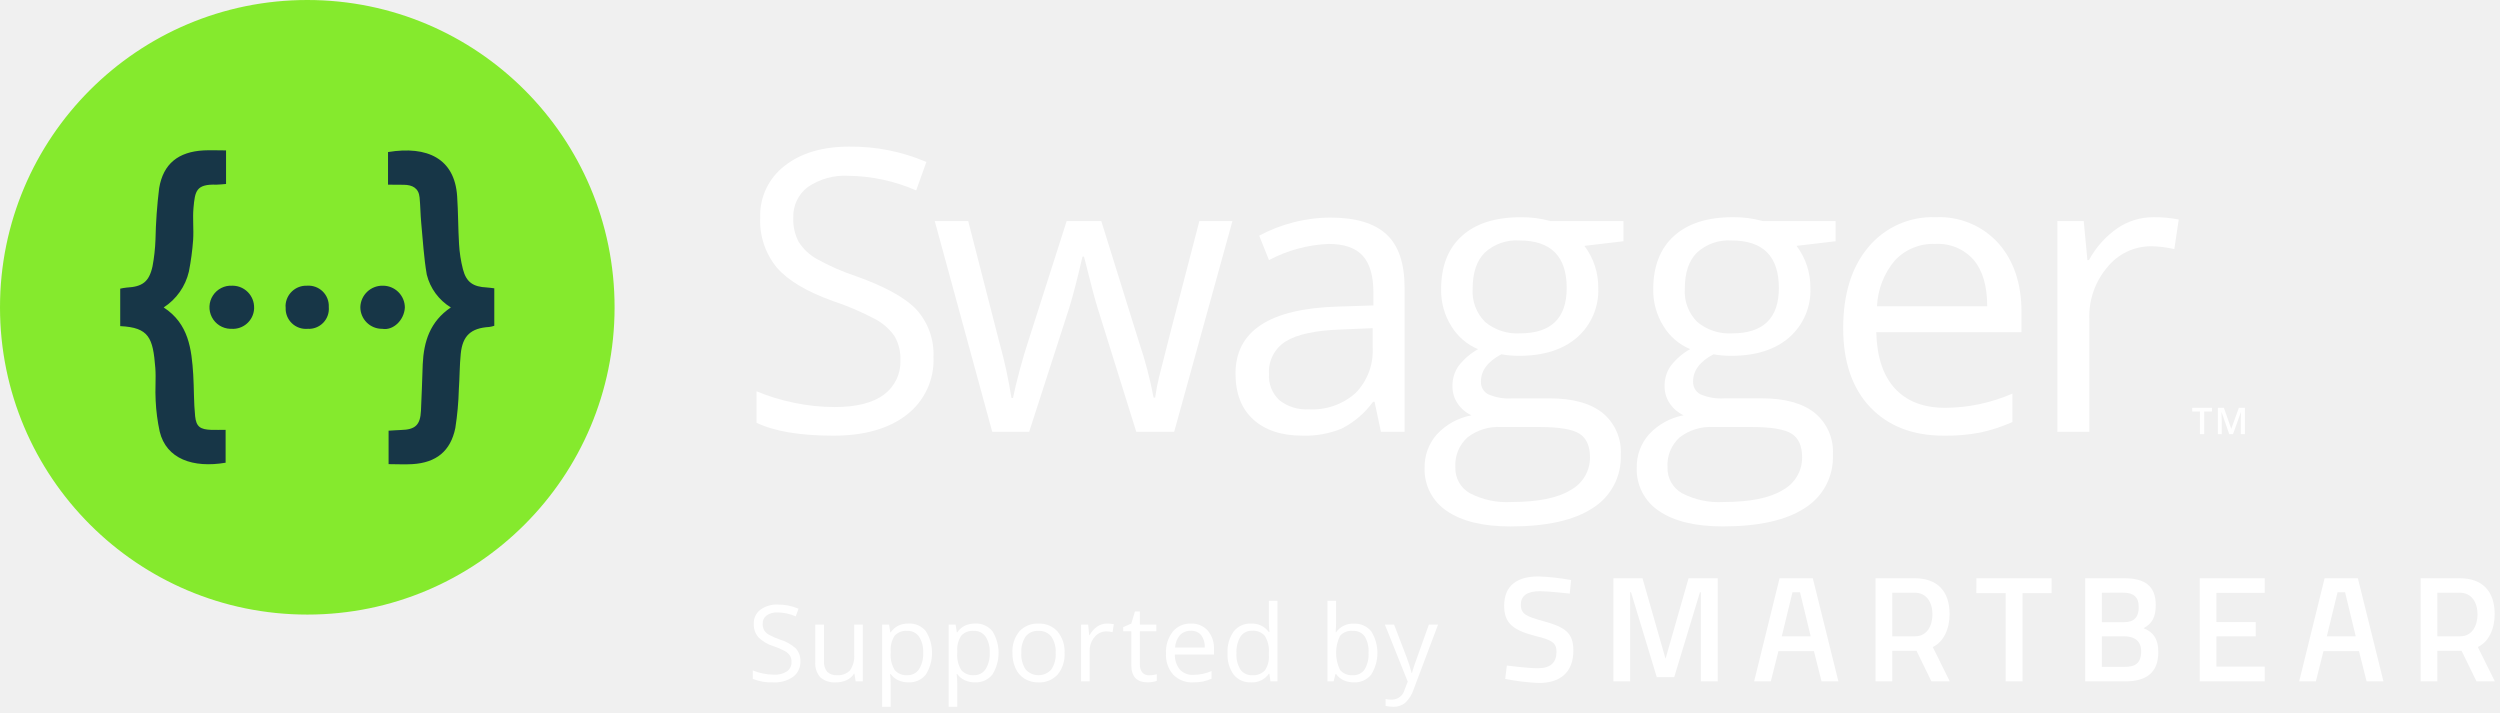
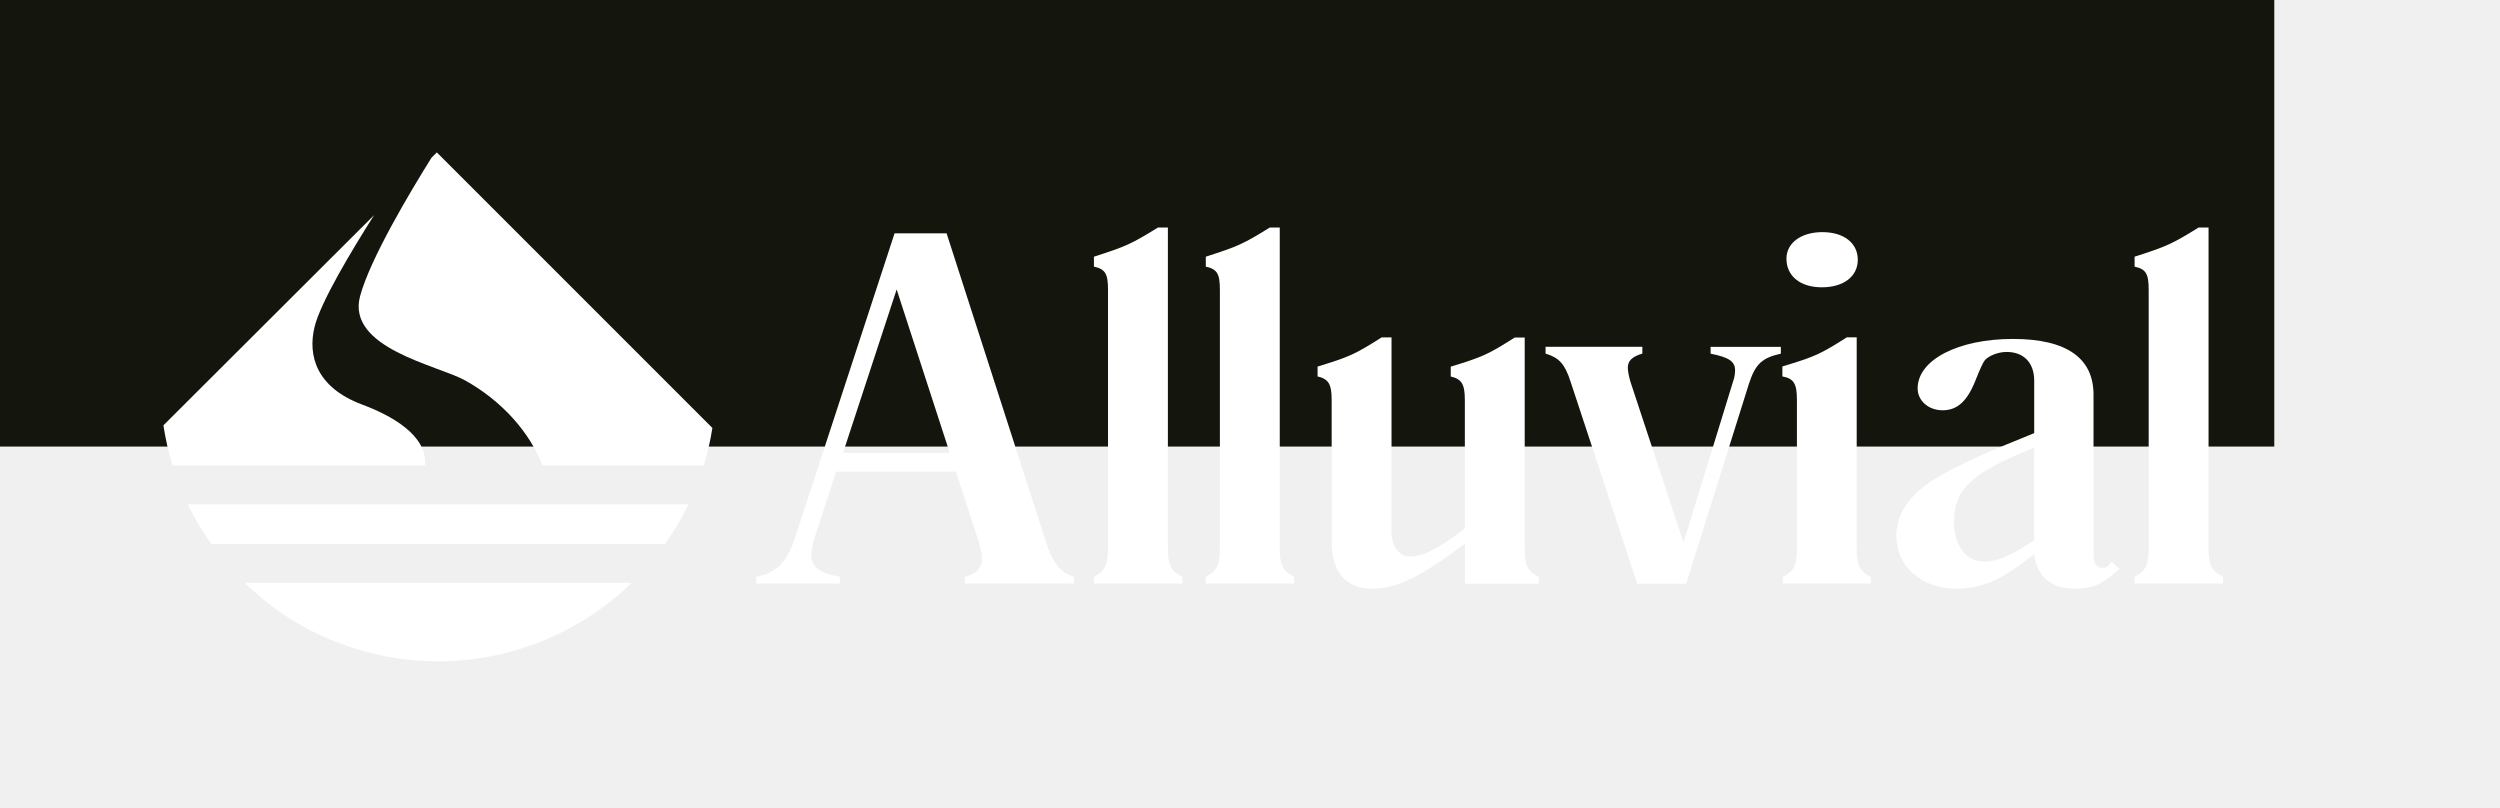
- <svg xmlns="http://www.w3.org/2000/svg" viewBox="0 0 407 116">
+ <svg xmlns="http://www.w3.org/2000/svg" viewBox="25 40 276.89 89.46">
  <defs>
-     <style>
-       .cls-1 {
-         clip-path: url(#clip-SW_TM-logo-on-dark);
-       }
- 
-       .cls-2 {
-         fill: #fff;
-       }
- 
-       .cls-3 {
-         fill: #85ea2d;
-       }
- 
-       .cls-4 {
-         fill: #173647;
-       }
-     </style>
-     <clipPath id="clip-SW_TM-logo-on-dark">
-       <rect width="407" height="116" />
-     </clipPath>
+     <style>.d{fill:#fff;}.e{fill:#14160e;}</style>
  </defs>
-   <g id="SW_TM-logo-on-dark" class="cls-1">
-     <g id="SW_In-Product" transform="translate(-0.301)">
-       <path id="Path_2936" data-name="Path 2936" class="cls-2" d="M359.15,70.674h-.7V66.992h-1.26v-.6h3.219v.6H359.15Z" />
-       <path id="Path_2937" data-name="Path 2937" class="cls-2" d="M363.217,70.674,361.975,67.1h-.023q.05.8.05,1.494v2.083h-.636V66.391h.987l1.19,3.407h.017l1.225-3.407h.99v4.283H365.1V68.556c0-.213.006-.49.016-.832s.02-.549.028-.621h-.023l-1.286,3.571Z" />
-       <path id="Path_2938" data-name="Path 2938" class="cls-3" d="M50.328,97.669A47.642,47.642,0,1,1,97.971,50.027,47.642,47.642,0,0,1,50.328,97.669Z" />
-       <path id="Path_2939" data-name="Path 2939" class="cls-3" d="M50.328,4.769A45.258,45.258,0,1,1,5.07,50.027,45.258,45.258,0,0,1,50.328,4.769m0-4.769a50.027,50.027,0,1,0,50.027,50.027A50.027,50.027,0,0,0,50.328,0Z" />
-       <path id="Path_2940" data-name="Path 2940" class="cls-4" d="M31.8,33.854c-.154,1.712.058,3.482-.057,5.213a42.665,42.665,0,0,1-.693,5.156,9.53,9.53,0,0,1-4.1,5.829c4.079,2.654,4.54,6.771,4.81,10.946.135,2.25.077,4.52.308,6.752.173,1.731.846,2.174,2.636,2.231.73.02,1.48,0,2.327,0V75.33c-5.29.9-9.657-.6-10.734-5.079a30.76,30.76,0,0,1-.654-5c-.117-1.789.076-3.578-.058-5.367-.386-4.906-1.02-6.56-5.713-6.791v-6.1A9.191,9.191,0,0,1,20.9,46.82c2.577-.135,3.674-.924,4.231-3.463a29.3,29.3,0,0,0,.481-4.329,82.1,82.1,0,0,1,.6-8.406c.673-3.982,3.136-5.906,7.234-6.137,1.154-.057,2.327,0,3.655,0v5.464c-.558.038-1.039.115-1.539.115C32.226,29.949,32.052,31.084,31.8,33.854Zm6.406,12.658h-.077a3.515,3.515,0,1,0-.346,7.021h.231a3.461,3.461,0,0,0,3.655-3.251V50.09a3.523,3.523,0,0,0-3.461-3.578Zm12.062,0a3.373,3.373,0,0,0-3.482,3.251,1.79,1.79,0,0,0,.02.327,3.3,3.3,0,0,0,3.578,3.443,3.263,3.263,0,0,0,3.443-3.558,3.308,3.308,0,0,0-3.557-3.463Zm12.351,0a3.592,3.592,0,0,0-3.655,3.482A3.529,3.529,0,0,0,62.5,53.533h.039c1.769.309,3.559-1.4,3.674-3.462a3.571,3.571,0,0,0-3.6-3.559Zm16.948.288c-2.232-.1-3.348-.846-3.9-2.962a21.447,21.447,0,0,1-.635-4.136c-.154-2.578-.135-5.175-.308-7.753-.4-6.117-4.828-8.252-11.254-7.195v5.31c1.019,0,1.808,0,2.6.019,1.366.019,2.4.539,2.539,2.059.135,1.385.135,2.789.27,4.193.269,2.79.422,5.618.9,8.369A8.715,8.715,0,0,0,73.7,50.052c-3.4,2.289-4.406,5.559-4.578,9.234-.1,2.52-.154,5.059-.289,7.6-.115,2.308-.923,3.058-3.251,3.116-.654.019-1.289.077-2.019.115v5.445c1.365,0,2.616.077,3.866,0,3.886-.231,6.233-2.117,7-5.887A49.079,49.079,0,0,0,75,63.4c.135-1.923.116-3.866.308-5.771.289-2.982,1.655-4.213,4.636-4.4a4.037,4.037,0,0,0,.828-.192v-6.1c-.5-.058-.843-.115-1.208-.135Z" />
-       <path id="Path_2941" data-name="Path 2941" class="cls-2" d="M152.273,58.122a11.228,11.228,0,0,1-4.384,9.424q-4.383,3.382-11.9,3.382-8.14,0-12.524-2.1V63.7a32.9,32.9,0,0,0,6.137,1.879,32.3,32.3,0,0,0,6.575.689q5.322,0,8.015-2.02a6.626,6.626,0,0,0,2.692-5.62,7.222,7.222,0,0,0-.954-3.9,8.885,8.885,0,0,0-3.194-2.8,44.634,44.634,0,0,0-6.81-2.911q-6.387-2.286-9.126-5.417a11.955,11.955,0,0,1-2.74-8.172A10.164,10.164,0,0,1,128.039,27q3.977-3.131,10.52-3.131a31,31,0,0,1,12.555,2.5L149.455,31a28.382,28.382,0,0,0-11.021-2.38,10.668,10.668,0,0,0-6.606,1.816,5.984,5.984,0,0,0-2.38,5.041,7.722,7.722,0,0,0,.877,3.9,8.242,8.242,0,0,0,2.959,2.786,36.7,36.7,0,0,0,6.371,2.8q7.2,2.566,9.91,5.51A10.84,10.84,0,0,1,152.273,58.122Z" />
-       <path id="Path_2942" data-name="Path 2942" class="cls-2" d="M185.288,70.3,179,50.17q-.594-1.848-2.222-8.391h-.251q-1.252,5.479-2.192,8.453L167.849,70.3h-6.011l-9.361-34.315h5.447q3.318,12.931,5.057,19.693a80.112,80.112,0,0,1,1.988,9.111h.25q.345-1.785,1.112-4.618t1.33-4.493l6.294-19.693h5.635l6.137,19.693a66.369,66.369,0,0,1,2.379,9.048h.251a33.163,33.163,0,0,1,.673-3.475q.548-2.347,6.528-25.266h5.385L191.456,70.3Z" />
-       <path id="Path_2943" data-name="Path 2943" class="cls-2" d="M225.115,70.3l-1.033-4.885h-.25a14.446,14.446,0,0,1-5.119,4.368,15.608,15.608,0,0,1-6.372,1.143q-5.1,0-8-2.63t-2.9-7.483q0-10.4,16.626-10.9l5.823-.188V47.6q0-4.038-1.738-5.964T216.6,39.713a22.633,22.633,0,0,0-9.706,2.63l-1.6-3.977a24.437,24.437,0,0,1,5.557-2.16,24.056,24.056,0,0,1,6.058-.783q6.136,0,9.1,2.724t2.959,8.735V70.3Zm-11.741-3.663A10.549,10.549,0,0,0,221,63.977a9.845,9.845,0,0,0,2.771-7.451v-3.1l-5.2.219q-6.2.219-8.939,1.926a5.8,5.8,0,0,0-2.74,5.306,5.354,5.354,0,0,0,1.707,4.29,7.081,7.081,0,0,0,4.775,1.472Z" />
-       <path id="Path_2944" data-name="Path 2944" class="cls-2" d="M264.6,35.987v3.287l-6.356.752a11.16,11.16,0,0,1,2.255,6.856,10.148,10.148,0,0,1-3.444,8.047q-3.444,3-9.456,3a15.734,15.734,0,0,1-2.88-.25Q241.4,59.438,241.4,62.1a2.242,2.242,0,0,0,1.159,2.082,8.456,8.456,0,0,0,3.976.673h6.074q5.573,0,8.563,2.348a8.158,8.158,0,0,1,2.99,6.825,9.743,9.743,0,0,1-4.571,8.688q-4.572,2.989-13.338,2.99-6.732,0-10.379-2.5a8.087,8.087,0,0,1-3.647-7.076,7.946,7.946,0,0,1,2-5.417,10.211,10.211,0,0,1,5.636-3.1,5.429,5.429,0,0,1-2.207-1.847,4.89,4.89,0,0,1-.893-2.912,5.53,5.53,0,0,1,1-3.288,10.529,10.529,0,0,1,3.162-2.723,9.275,9.275,0,0,1-4.336-3.726,10.945,10.945,0,0,1-1.675-6.012q0-5.634,3.382-8.688t9.58-3.052a17.439,17.439,0,0,1,4.853.626ZM237.233,76.062a4.66,4.66,0,0,0,2.348,4.227,12.973,12.973,0,0,0,6.732,1.44q6.543,0,9.69-1.956a5.992,5.992,0,0,0,3.147-5.307q0-2.787-1.723-3.867t-6.481-1.08h-6.23a8.205,8.205,0,0,0-5.51,1.69,6.043,6.043,0,0,0-1.973,4.853Zm2.818-29.086a6.984,6.984,0,0,0,2.035,5.448,8.123,8.123,0,0,0,5.667,1.847q7.608,0,7.608-7.389,0-7.733-7.7-7.733a7.628,7.628,0,0,0-5.635,1.972q-1.976,1.973-1.975,5.855Z" />
-       <path id="Path_2945" data-name="Path 2945" class="cls-2" d="M299.136,35.987v3.287l-6.356.752a11.168,11.168,0,0,1,2.254,6.856,10.145,10.145,0,0,1-3.444,8.047q-3.444,3-9.455,3a15.734,15.734,0,0,1-2.88-.25q-3.32,1.754-3.319,4.415a2.243,2.243,0,0,0,1.158,2.082,8.459,8.459,0,0,0,3.976.673h6.074q5.574,0,8.563,2.348a8.158,8.158,0,0,1,2.99,6.825,9.743,9.743,0,0,1-4.571,8.688q-4.57,2.989-13.337,2.99-6.732,0-10.379-2.5a8.088,8.088,0,0,1-3.648-7.076,7.947,7.947,0,0,1,2-5.417,10.207,10.207,0,0,1,5.636-3.1,5.432,5.432,0,0,1-2.208-1.847,4.889,4.889,0,0,1-.892-2.912,5.53,5.53,0,0,1,1-3.288,10.529,10.529,0,0,1,3.162-2.723,9.271,9.271,0,0,1-4.336-3.726,10.945,10.945,0,0,1-1.675-6.012q0-5.634,3.381-8.688t9.581-3.052a17.444,17.444,0,0,1,4.853.626ZM271.772,76.062a4.658,4.658,0,0,0,2.348,4.227,12.969,12.969,0,0,0,6.731,1.44q6.544,0,9.691-1.956a5.993,5.993,0,0,0,3.146-5.307q0-2.787-1.722-3.867t-6.481-1.08h-6.23a8.208,8.208,0,0,0-5.511,1.69A6.042,6.042,0,0,0,271.772,76.062Zm2.818-29.086a6.984,6.984,0,0,0,2.035,5.448,8.121,8.121,0,0,0,5.667,1.847q7.607,0,7.608-7.389,0-7.733-7.7-7.733a7.629,7.629,0,0,0-5.635,1.972q-1.975,1.973-1.975,5.855Z" />
-       <path id="Path_2946" data-name="Path 2946" class="cls-2" d="M316.778,70.928q-7.608,0-12.007-4.634t-4.4-12.868q0-8.3,4.086-13.181a13.573,13.573,0,0,1,10.974-4.884A12.938,12.938,0,0,1,325.638,39.6q3.762,4.247,3.762,11.2v3.287H305.757q.156,6.044,3.053,9.174t8.156,3.131a27.633,27.633,0,0,0,10.958-2.317v4.634a27.5,27.5,0,0,1-5.213,1.706,29.251,29.251,0,0,1-5.933.513Zm-1.409-31.215a8.489,8.489,0,0,0-6.591,2.692,12.416,12.416,0,0,0-2.9,7.452h17.94q0-4.916-2.191-7.53a7.714,7.714,0,0,0-6.258-2.614Z" />
-       <path id="Path_2947" data-name="Path 2947" class="cls-2" d="M350.9,35.361a20.38,20.38,0,0,1,4.1.375l-.721,4.822a17.712,17.712,0,0,0-3.757-.47A9.142,9.142,0,0,0,343.4,43.47a12.327,12.327,0,0,0-2.959,8.422V70.3h-5.2V35.987h4.29l.6,6.356h.25a15.072,15.072,0,0,1,4.6-5.166,10.356,10.356,0,0,1,5.919-1.816Z" />
-       <path id="Path_2948" data-name="Path 2948" class="cls-2" d="M255.857,96.638s-3.43-.391-4.85-.391c-2.058,0-3.111.735-3.111,2.18,0,1.568.882,1.935,3.748,2.719,3.527.98,4.8,1.911,4.8,4.777,0,3.675-2.3,5.267-5.61,5.267a35.687,35.687,0,0,1-5.487-.662l.27-2.18s3.306.441,5.046.441c2.082,0,3.037-.931,3.037-2.7,0-1.421-.759-1.91-3.331-2.523-3.626-.93-5.193-2.033-5.193-4.948,0-3.381,2.229-4.776,5.585-4.776a37.2,37.2,0,0,1,5.315.587Z" />
-       <path id="Path_2949" data-name="Path 2949" class="cls-2" d="M262.967,94.14H267.7l3.748,13.106L275.2,94.14h4.752v16.78H277.2V96.42h-.145l-4.191,13.816h-2.842L265.831,96.42h-.145v14.5h-2.719Z" />
-       <path id="Path_2950" data-name="Path 2950" class="cls-2" d="M322.057,94.14H334.3v2.425h-4.728V110.92h-2.743V96.565h-4.777Z" />
-       <path id="Path_2951" data-name="Path 2951" class="cls-2" d="M346.137,94.14c3.332,0,5.12,1.249,5.12,4.361,0,2.033-.637,3.037-1.984,3.772,1.445.563,2.4,1.592,2.4,3.9,0,3.43-2.081,4.752-5.339,4.752h-6.566V94.14Zm-3.65,2.352v4.8h3.6c1.666,0,2.4-.832,2.4-2.474,0-1.617-.833-2.327-2.5-2.327Zm0,7.1v4.973h3.7c1.689,0,2.694-.539,2.694-2.548,0-1.911-1.421-2.425-2.744-2.425Z" />
-       <path id="Path_2952" data-name="Path 2952" class="cls-2" d="M358.414,94.14H369v2.377h-7.864v4.751h6.394V103.6h-6.394v4.924H369v2.4H358.414Z" />
-       <path id="Path_2953" data-name="Path 2953" class="cls-2" d="M378.747,94.14h5.414l4.164,16.78h-2.744L384.342,106h-5.777l-1.239,4.923h-2.719Zm.361,9.456h4.708l-1.737-7.178h-1.225Z" />
-       <path id="Path_2954" data-name="Path 2954" class="cls-2" d="M397.1,105.947v4.973h-2.719V94.14h6.37c3.7,0,5.683,2.12,5.683,5.843,0,2.376-.956,4.519-2.744,5.352l2.769,5.585H403.47l-2.426-4.973Zm3.651-9.455H397.1v7.1h3.7c2.057,0,2.841-1.85,2.841-3.589,0-1.9-.934-3.511-2.894-3.511Z" />
-       <path id="Path_2955" data-name="Path 2955" class="cls-2" d="M290.013,94.14h5.413l4.164,16.78h-2.743L295.608,106h-5.777l-1.239,4.923h-2.719Zm.361,9.456h4.707l-1.737-7.178h-1.225Z" />
-       <path id="Path_2956" data-name="Path 2956" class="cls-2" d="M308.362,105.947v4.973h-2.719V94.14h6.369c3.7,0,5.683,2.12,5.683,5.843,0,2.376-.955,4.519-2.743,5.352l2.768,5.585h-2.989l-2.425-4.973Zm3.65-9.455h-3.65v7.1h3.7c2.058,0,2.841-1.85,2.841-3.589C314.9,98.1,313.972,96.492,312.012,96.492Z" />
-       <path id="Path_2957" data-name="Path 2957" class="cls-2" d="M130.606,107.643a3.02,3.02,0,0,1-1.18,2.537,5.113,5.113,0,0,1-3.2.91,8.03,8.03,0,0,1-3.371-.564v-1.383a8.793,8.793,0,0,0,1.652.506,8.672,8.672,0,0,0,1.77.186,3.565,3.565,0,0,0,2.157-.544,1.783,1.783,0,0,0,.725-1.512,1.947,1.947,0,0,0-.257-1.05,2.393,2.393,0,0,0-.86-.754,12.171,12.171,0,0,0-1.833-.784,5.842,5.842,0,0,1-2.456-1.458,3.213,3.213,0,0,1-.738-2.2,2.736,2.736,0,0,1,1.071-2.267,4.444,4.444,0,0,1,2.831-.843,8.341,8.341,0,0,1,3.38.675l-.447,1.247a7.639,7.639,0,0,0-2.966-.641,2.878,2.878,0,0,0-1.779.489,1.612,1.612,0,0,0-.64,1.357,2.081,2.081,0,0,0,.236,1.049,2.231,2.231,0,0,0,.8.75,9.878,9.878,0,0,0,1.715.754,6.8,6.8,0,0,1,2.667,1.483,2.919,2.919,0,0,1,.723,2.057Z" />
-       <path id="Path_2958" data-name="Path 2958" class="cls-2" d="M134.447,101.686v5.991a2.411,2.411,0,0,0,.515,1.686,2.09,2.09,0,0,0,1.609.556,2.629,2.629,0,0,0,2.12-.792,4,4,0,0,0,.67-2.587v-4.854h1.4v9.236H139.6l-.2-1.239h-.075a2.793,2.793,0,0,1-1.193,1.045,4,4,0,0,1-1.74.362,3.529,3.529,0,0,1-2.524-.8,3.409,3.409,0,0,1-.839-2.562v-6.042Z" />
-       <path id="Path_2959" data-name="Path 2959" class="cls-2" d="M148.206,111.09a3.993,3.993,0,0,1-1.647-.333,3.1,3.1,0,0,1-1.252-1.023h-.1a12.265,12.265,0,0,1,.1,1.533v3.8h-1.4V101.686h1.137l.194,1.264h.067a3.257,3.257,0,0,1,1.256-1.1,3.831,3.831,0,0,1,1.643-.337,3.413,3.413,0,0,1,2.836,1.256,6.683,6.683,0,0,1-.017,7.057,3.42,3.42,0,0,1-2.817,1.264Zm-.2-8.385a2.482,2.482,0,0,0-2.048.784,4.041,4.041,0,0,0-.649,2.494v.312a4.625,4.625,0,0,0,.649,2.785,2.467,2.467,0,0,0,2.082.839,2.164,2.164,0,0,0,1.875-.969,4.6,4.6,0,0,0,.678-2.671,4.428,4.428,0,0,0-.678-2.651,2.232,2.232,0,0,0-1.915-.923Z" />
-       <path id="Path_2960" data-name="Path 2960" class="cls-2" d="M159.039,111.09a3.993,3.993,0,0,1-1.647-.333,3.1,3.1,0,0,1-1.252-1.023h-.1a12.265,12.265,0,0,1,.1,1.533v3.8h-1.4V101.686h1.137l.194,1.264h.067a3.257,3.257,0,0,1,1.256-1.1,3.831,3.831,0,0,1,1.643-.337,3.413,3.413,0,0,1,2.836,1.256,6.683,6.683,0,0,1-.017,7.057,3.42,3.42,0,0,1-2.817,1.264Zm-.2-8.385a2.482,2.482,0,0,0-2.048.784,4.041,4.041,0,0,0-.649,2.494v.312a4.625,4.625,0,0,0,.649,2.785,2.467,2.467,0,0,0,2.082.839,2.164,2.164,0,0,0,1.875-.969,4.6,4.6,0,0,0,.678-2.671,4.428,4.428,0,0,0-.678-2.651,2.232,2.232,0,0,0-1.911-.923Z" />
-       <path id="Path_2961" data-name="Path 2961" class="cls-2" d="M173.612,106.3a5.093,5.093,0,0,1-1.137,3.527,4.005,4.005,0,0,1-3.143,1.268,4.172,4.172,0,0,1-2.2-.581,3.84,3.84,0,0,1-1.483-1.669,5.8,5.8,0,0,1-.522-2.545,5.087,5.087,0,0,1,1.129-3.518,3.991,3.991,0,0,1,3.135-1.26,3.907,3.907,0,0,1,3.08,1.29,5.071,5.071,0,0,1,1.141,3.488Zm-7.036,0a4.384,4.384,0,0,0,.708,2.7,2.809,2.809,0,0,0,4.167,0,4.365,4.365,0,0,0,.712-2.7,4.293,4.293,0,0,0-.712-2.675,2.5,2.5,0,0,0-2.1-.915,2.461,2.461,0,0,0-2.072.9,4.334,4.334,0,0,0-.7,2.69Z" />
-       <path id="Path_2962" data-name="Path 2962" class="cls-2" d="M180.525,101.517a5.506,5.506,0,0,1,1.1.1l-.194,1.3a4.786,4.786,0,0,0-1.011-.127,2.46,2.46,0,0,0-1.917.911,3.318,3.318,0,0,0-.8,2.267v4.955h-1.4v-9.236h1.154l.16,1.71h.068a4.054,4.054,0,0,1,1.238-1.39,2.787,2.787,0,0,1,1.6-.49Z" />
-       <path id="Path_2963" data-name="Path 2963" class="cls-2" d="M187.363,109.936a4.506,4.506,0,0,0,.716-.055,4.387,4.387,0,0,0,.548-.114v1.07a2.5,2.5,0,0,1-.67.181,5,5,0,0,1-.8.072q-2.68,0-2.68-2.823v-5.494h-1.323V102.1l1.323-.582.59-1.972h.809v2.141h2.68v1.087h-2.68v5.435a1.869,1.869,0,0,0,.4,1.281A1.377,1.377,0,0,0,187.363,109.936Z" />
-       <path id="Path_2964" data-name="Path 2964" class="cls-2" d="M194.538,111.09a4.239,4.239,0,0,1-3.231-1.247,4.824,4.824,0,0,1-1.184-3.463,5.355,5.355,0,0,1,1.1-3.548,3.652,3.652,0,0,1,2.954-1.315,3.484,3.484,0,0,1,2.747,1.142,4.378,4.378,0,0,1,1.011,3.013v.885h-6.362a3.66,3.66,0,0,0,.822,2.469,2.843,2.843,0,0,0,2.2.843,7.431,7.431,0,0,0,2.949-.624v1.247a7.377,7.377,0,0,1-1.4.459,7.863,7.863,0,0,1-1.6.139Zm-.379-8.4a2.286,2.286,0,0,0-1.774.725,3.337,3.337,0,0,0-.779,2.006h4.828a3.072,3.072,0,0,0-.59-2.027,2.076,2.076,0,0,0-1.685-.706Z" />
-       <path id="Path_2965" data-name="Path 2965" class="cls-2" d="M206.951,109.683h-.076a3.287,3.287,0,0,1-2.9,1.407,3.427,3.427,0,0,1-2.819-1.239,5.452,5.452,0,0,1-1.006-3.522,5.542,5.542,0,0,1,1.011-3.548,3.4,3.4,0,0,1,2.814-1.264,3.361,3.361,0,0,1,2.883,1.365h.109l-.059-.665-.034-.649V97.809h1.4v13.113h-1.138Zm-2.8.236a2.551,2.551,0,0,0,2.078-.779,3.947,3.947,0,0,0,.644-2.516v-.3a4.638,4.638,0,0,0-.653-2.8,2.481,2.481,0,0,0-2.086-.839,2.14,2.14,0,0,0-1.883.957,4.76,4.76,0,0,0-.653,2.7,4.554,4.554,0,0,0,.649,2.671,2.194,2.194,0,0,0,1.906.906Z" />
-       <path id="Path_2966" data-name="Path 2966" class="cls-2" d="M220.712,101.534a3.435,3.435,0,0,1,2.827,1.243,6.653,6.653,0,0,1-.009,7.053,3.417,3.417,0,0,1-2.818,1.26,4,4,0,0,1-1.648-.333,3.094,3.094,0,0,1-1.251-1.023h-.1l-.295,1.188h-1V97.809h1.4V101q0,1.069-.068,1.921h.068a3.322,3.322,0,0,1,2.894-1.387Zm-.2,1.171a2.44,2.44,0,0,0-2.064.822,6.338,6.338,0,0,0,.017,5.553,2.464,2.464,0,0,0,2.081.839,2.158,2.158,0,0,0,1.922-.94,4.828,4.828,0,0,0,.632-2.7,4.645,4.645,0,0,0-.632-2.689,2.242,2.242,0,0,0-1.959-.885Z" />
-       <path id="Path_2967" data-name="Path 2967" class="cls-2" d="M225.758,101.686h1.5l2.023,5.267a20.188,20.188,0,0,1,.826,2.6h.067q.109-.431.459-1.471t2.288-6.4h1.5L230.452,112.2a5.253,5.253,0,0,1-1.378,2.212,2.932,2.932,0,0,1-1.934.653,5.659,5.659,0,0,1-1.264-.143V113.8a4.9,4.9,0,0,0,1.037.1,2.136,2.136,0,0,0,2.056-1.618l.514-1.314Z" />
+   <g id="a" />
+   <g id="b">
+     <g id="c">
+       <g>
+         <rect class="e" width="100%" height="100%" />
+         <g>
+           <g>
+             <path class="d" d="M115.09,100.02c-.12,.52-.23,1.04-.23,1.44,0,1.33,.92,2.02,3.17,2.42v.75h-9.28v-.75c2.13-.4,3.34-1.56,4.15-3.86l11.18-34.18h5.76l11.01,34.18c.69,2.31,1.73,3.52,3.11,3.86v.75h-12.1v-.75c1.33-.35,1.96-1.04,1.9-2.13,0-.46-.17-1.04-.35-1.73l-2.54-7.78h-13.26l-2.54,7.78Zm15.1-9.86l-5.88-18.1-5.94,18.1h11.82Z" />
+             <path class="d" d="M146.16,68.43c3.57-1.15,4.09-1.38,7.09-3.23h1.1v35.39c0,2.02,.29,2.65,1.61,3.29v.75h-9.8v-.75c1.27-.69,1.56-1.27,1.56-3.29v-28.47c0-1.79-.29-2.31-1.56-2.59v-1.1Z" />
+             <path class="d" d="M158.55,68.43c3.57-1.15,4.09-1.38,7.09-3.23h1.1v35.39c0,2.02,.29,2.65,1.61,3.29v.75h-9.8v-.75c1.27-.69,1.56-1.27,1.56-3.29v-28.47c0-1.79-.29-2.31-1.56-2.59v-1.1Z" />
+             <path class="d" d="M187.25,100.19c-4.73,3.63-7.55,5.01-10.26,5.01-2.94,0-4.5-1.84-4.5-5.24v-15.68c0-1.73-.35-2.31-1.56-2.59v-1.09c3.57-1.1,4.09-1.33,7.09-3.23h1.1v21.5c0,1.67,.81,2.77,2.07,2.77,1.44,0,3.29-.98,6.05-3.11v-14.24c0-1.73-.35-2.31-1.56-2.59v-1.09c3.57-1.1,4.09-1.33,7.09-3.23h1.1v23.29c0,1.96,.29,2.59,1.56,3.23v.75h-8.18v-4.44Z" />
+             <path class="d" d="M206.33,104.63l-7.38-22.36c-.63-1.96-1.27-2.65-2.77-3.11v-.75h10.72v.75c-1.15,.35-1.61,.81-1.61,1.56,0,.4,.12,.98,.29,1.56l5.88,17.81,5.48-17.81c.17-.46,.23-.92,.23-1.27,0-.98-.69-1.44-2.71-1.84v-.75h7.78v.75c-2.08,.46-2.82,1.15-3.52,3.29l-6.97,22.19h-5.42Z" />
+             <path class="d" d="M222.4,80.59c3.63-1.1,4.15-1.33,7.15-3.23h1.09v23.29c0,1.96,.29,2.59,1.56,3.23v.75h-9.74v-.75c1.27-.63,1.56-1.27,1.56-3.23v-16.37c0-1.79-.35-2.36-1.61-2.59v-1.09Zm8.36-11.82c0,1.84-1.56,3.05-3.98,3.05s-3.92-1.27-3.92-3.17c0-1.73,1.61-2.94,3.98-2.94s3.92,1.21,3.92,3.05Z" />
+             <path class="d" d="M259.75,103.01c-1.84,1.67-3,2.19-4.9,2.19-2.65,0-4.21-1.27-4.55-3.8-1.84,1.38-2.08,1.56-2.82,2.02-1.73,1.15-3.8,1.79-5.71,1.79-3.98,0-6.74-2.48-6.74-5.88,0-2.71,1.79-5.01,5.36-6.92,2.31-1.27,5.19-2.54,9.91-4.44v-5.82c0-1.96-1.15-3.17-3.05-3.17-.92,0-1.96,.4-2.42,.92q-.29,.35-1.04,2.25c-.92,2.31-2.02,3.29-3.63,3.29s-2.77-1.09-2.77-2.42c0-3.17,4.5-5.48,10.55-5.48s8.93,2.19,8.93,6.17v17.52c0,1.15,.29,1.67,.98,1.67,.4,0,.69-.17,1.04-.69l.86,.81Zm-9.45-13.43c-7.03,2.82-8.88,4.61-8.88,8.3,0,2.59,1.38,4.32,3.34,4.32,1.44,0,2.82-.58,5.53-2.36v-10.26Z" />
+             <path class="d" d="M261.42,68.43c3.57-1.15,4.09-1.38,7.09-3.23h1.1v35.39c0,2.02,.29,2.65,1.61,3.29v.75h-9.8v-.75c1.27-.69,1.56-1.27,1.56-3.29v-28.47c0-1.79-.29-2.31-1.56-2.59v-1.1Z" />
+           </g>
+           <g>
+             <path class="d" d="M73.39,56.87l-.6,.6c-2.36,3.78-6.76,11.13-7.9,15.3-1.58,5.78,8.6,7.69,11.6,9.35,4.15,2.3,7.21,5.82,8.59,9.43h17.86c.42-1.35,.74-2.73,.96-4.15l-30.52-30.52Z" />
+             <path class="d" d="M65.09,84.8c-5.04-1.89-6.04-5.41-5.24-8.63,.67-2.71,4.05-8.35,6.58-12.34l-23.33,23.28c.23,1.52,.57,3,1.01,4.44h27.97c.29-3.38-3.83-5.57-6.99-6.75Z" />
+             <path class="d" d="M45.79,95.85c.75,1.54,1.62,3.01,2.61,4.4h50.25c.85-1.2,1.62-2.47,2.3-3.79,.1-.2,.21-.4,.31-.6H45.79Z" />
+             <path class="d" d="M78.16,104.55h-26.07c.35,.34,.71,.67,1.07,.99,1.06,.93,2.18,1.8,3.35,2.58,2.57,1.71,5.41,3.03,8.45,3.91,2.72,.79,5.59,1.22,8.56,1.22,1.72,0,3.41-.15,5.06-.42,1.19-.2,2.36-.46,3.5-.8,3.03-.88,5.88-2.2,8.45-3.91,1.59-1.05,3.07-2.25,4.43-3.57h-16.81Z" />
+           </g>
+         </g>
+       </g>
    </g>
  </g>
</svg>
